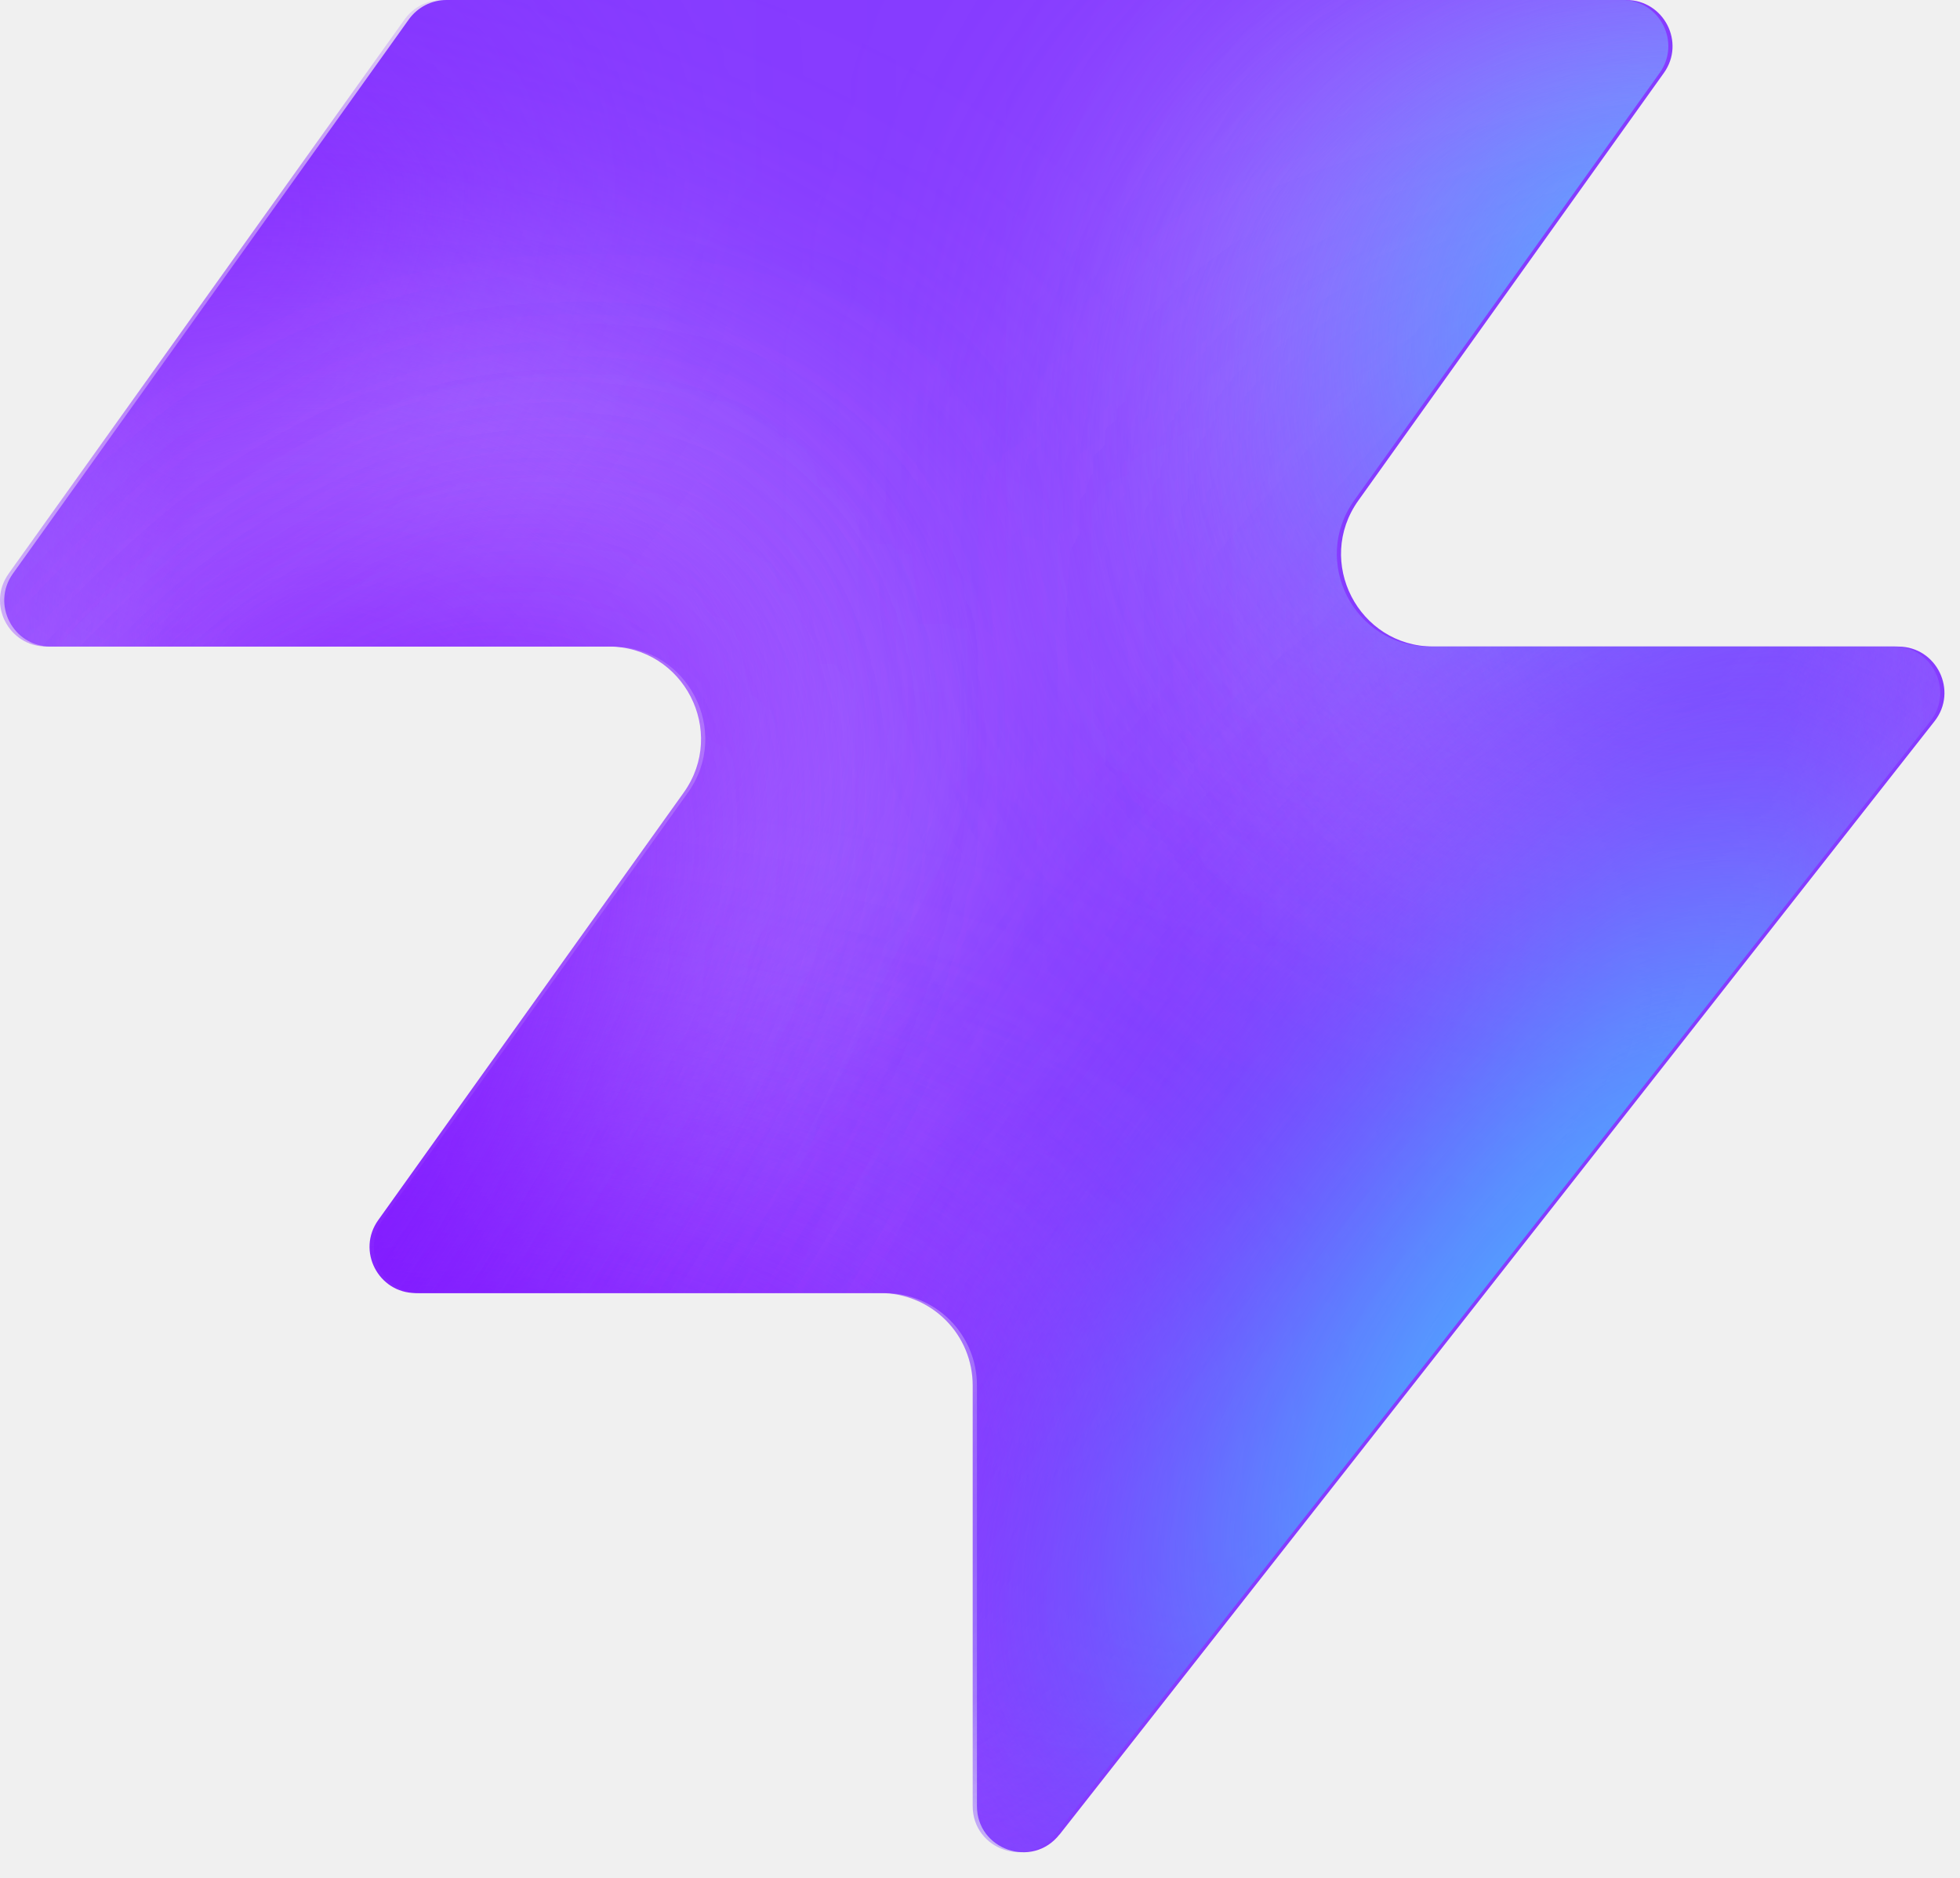
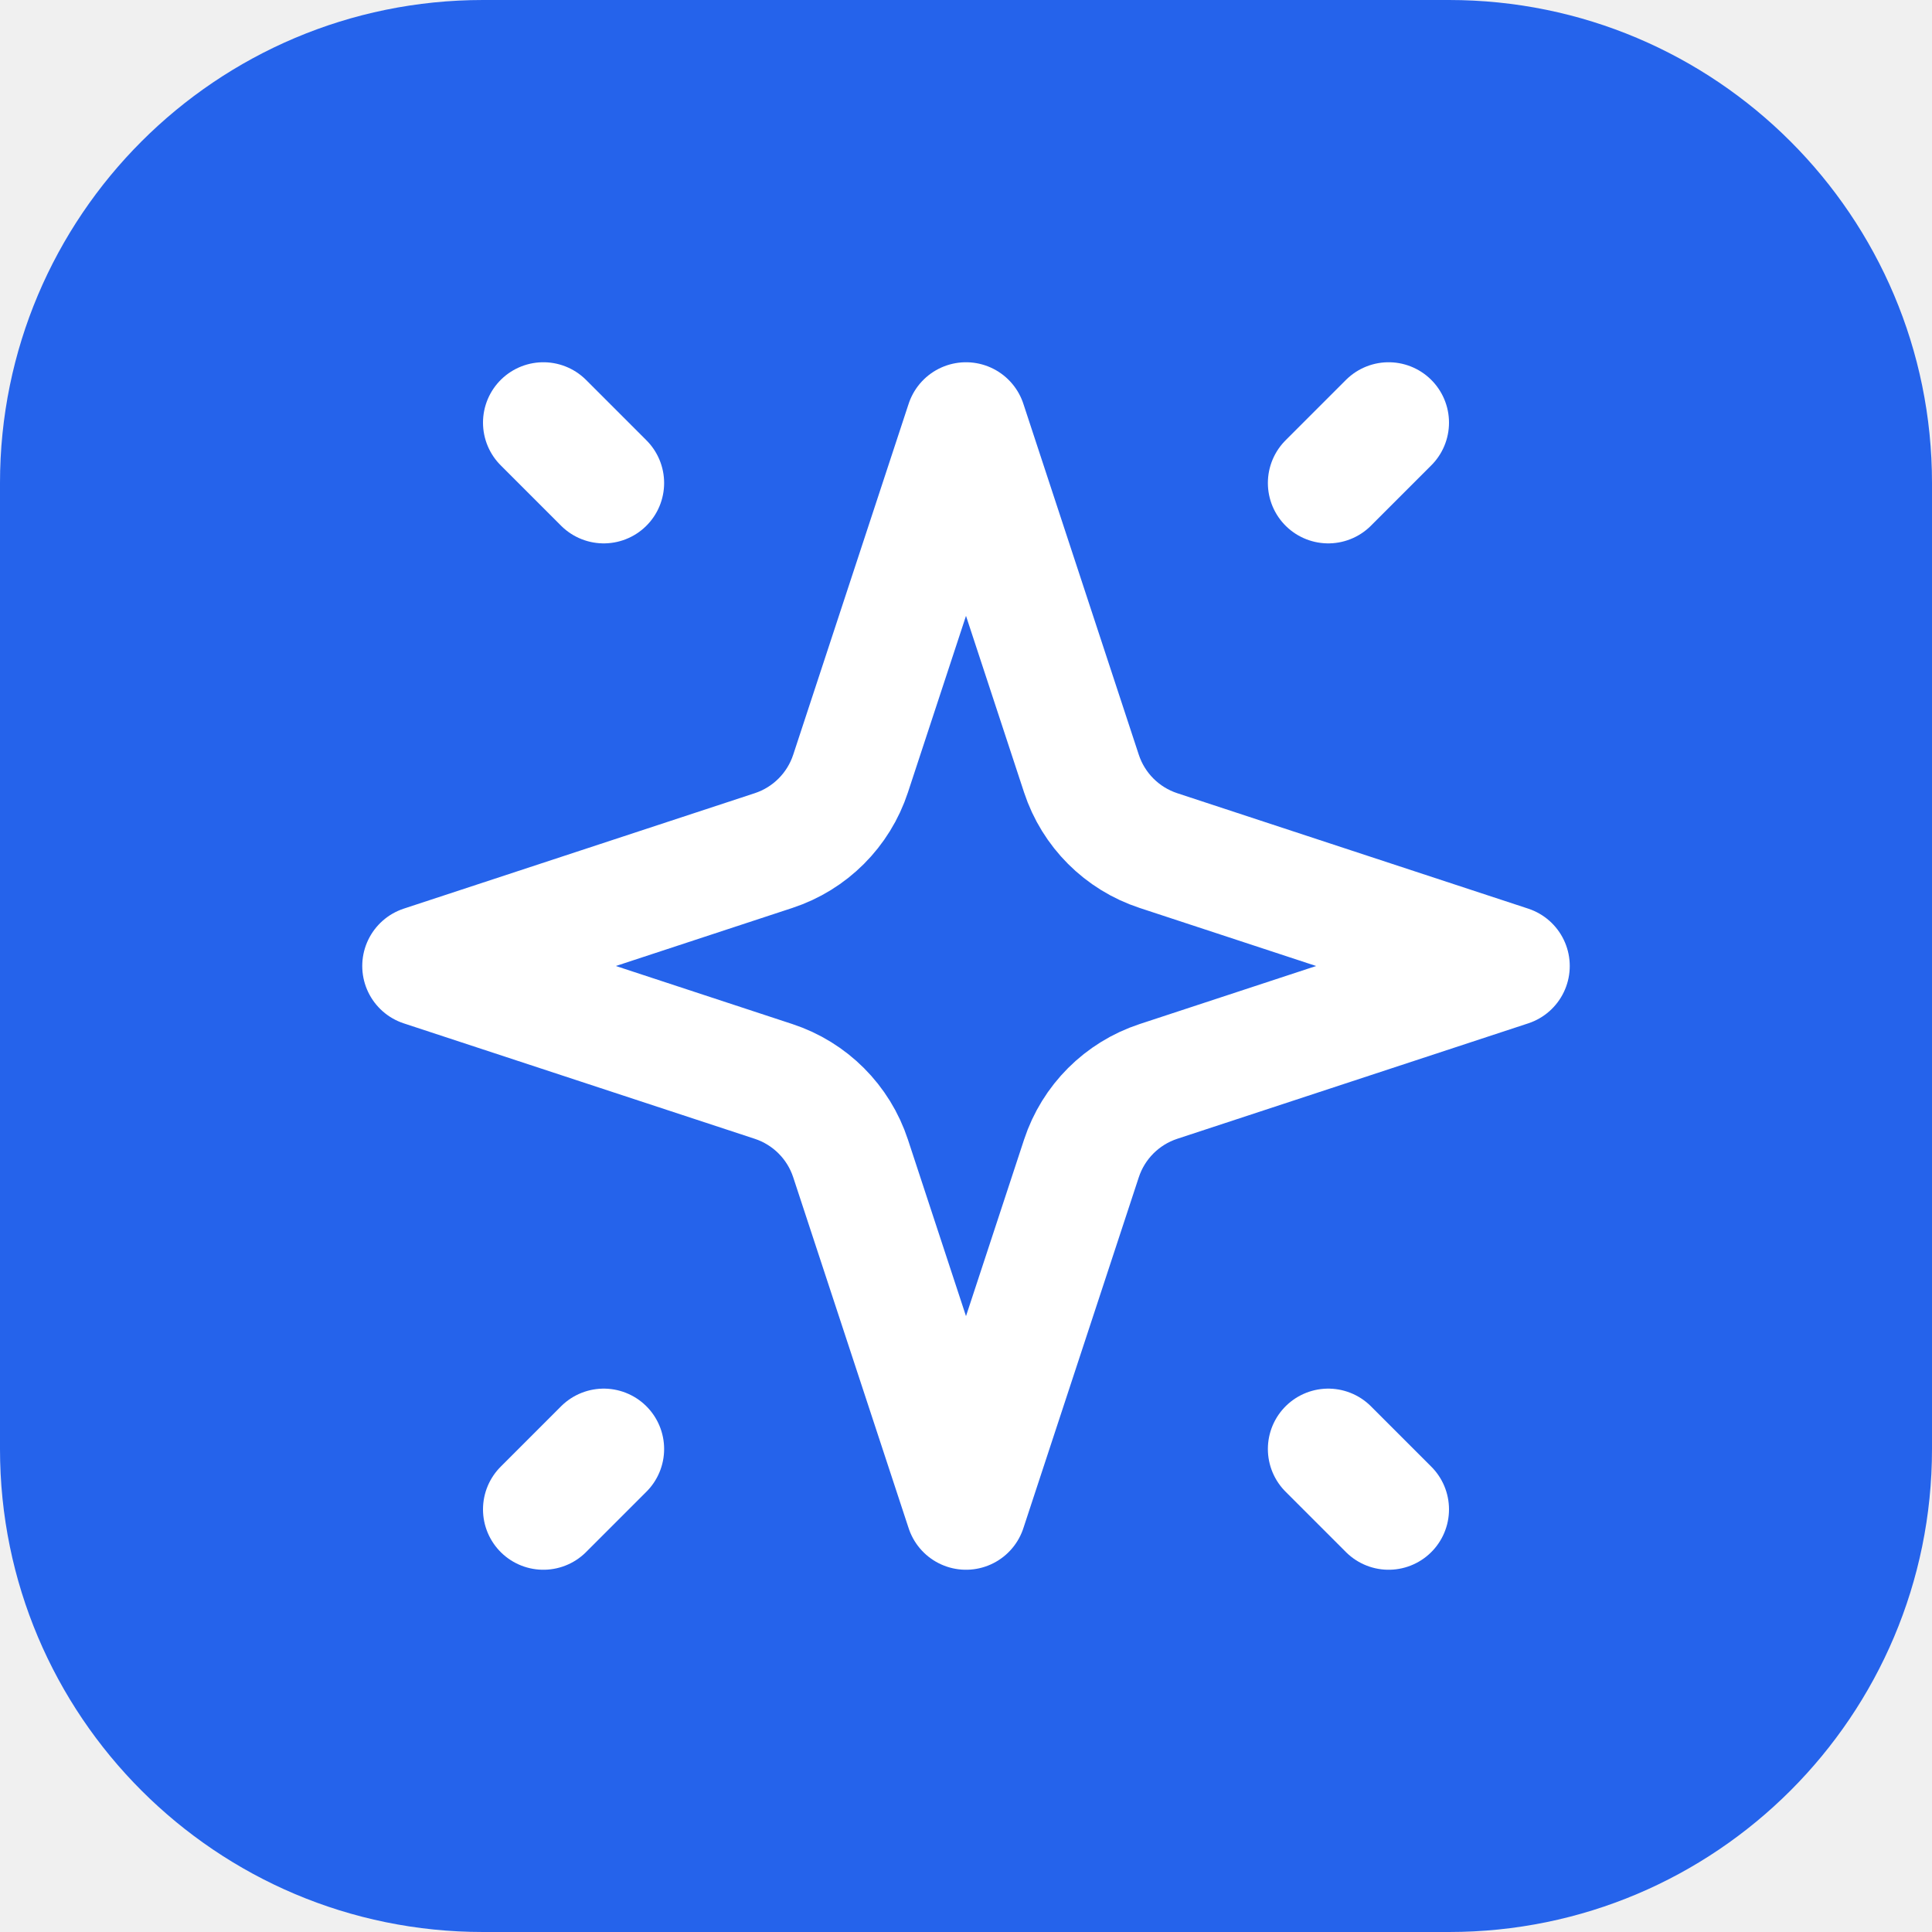
- <svg xmlns="http://www.w3.org/2000/svg" width="48" height="46" fill="none" viewBox="0 0 48 46">
-   <path fill="#863bff" d="M25.946 44.938c-.664.845-2.021.375-2.021-.698V33.937a2.26 2.26 0 0 0-2.262-2.262H10.287c-.92 0-1.456-1.04-.92-1.788l7.48-10.471c1.07-1.497 0-3.578-1.842-3.578H1.237c-.92 0-1.456-1.04-.92-1.788L10.013.474c.214-.297.556-.474.92-.474h28.894c.92 0 1.456 1.04.92 1.788l-7.48 10.471c-1.07 1.498 0 3.579 1.842 3.579h11.377c.943 0 1.473 1.088.89 1.83L25.947 44.94z" style="fill:#863bff;fill:color(display-p3 .525 .23 1);fill-opacity:1" />
-   <mask id="a" width="48" height="46" x="0" y="0" maskUnits="userSpaceOnUse" style="mask-type:alpha">
-     <path fill="#000" d="M25.842 44.938c-.664.844-2.021.375-2.021-.698V33.937a2.26 2.26 0 0 0-2.262-2.262H10.183c-.92 0-1.456-1.04-.92-1.788l7.48-10.471c1.07-1.498 0-3.579-1.842-3.579H1.133c-.92 0-1.456-1.04-.92-1.787L9.91.473c.214-.297.556-.474.92-.474h28.894c.92 0 1.456 1.04.92 1.788l-7.48 10.471c-1.07 1.498 0 3.578 1.842 3.578h11.377c.943 0 1.473 1.088.89 1.832L25.843 44.94z" style="fill:#000;fill-opacity:1" />
-   </mask>
-   <g mask="url(#a)">
-     <g filter="url(#b)">
-       <ellipse cx="5.508" cy="14.704" fill="#ede6ff" rx="5.508" ry="14.704" style="fill:#ede6ff;fill:color(display-p3 .927 .903 1);fill-opacity:1" transform="matrix(.00324 1 1 -.00324 -4.47 31.516)" />
-     </g>
-     <g filter="url(#c)">
-       <ellipse cx="10.399" cy="29.851" fill="#ede6ff" rx="10.399" ry="29.851" style="fill:#ede6ff;fill:color(display-p3 .927 .903 1);fill-opacity:1" transform="matrix(.00324 1 1 -.00324 -39.328 7.883)" />
-     </g>
-     <g filter="url(#d)">
-       <ellipse cx="5.508" cy="30.487" fill="#7e14ff" rx="5.508" ry="30.487" style="fill:#7e14ff;fill:color(display-p3 .492 .077 1);fill-opacity:1" transform="rotate(89.814 -25.913 -14.639)scale(1 -1)" />
-     </g>
-     <g filter="url(#e)">
-       <ellipse cx="5.508" cy="30.599" fill="#7e14ff" rx="5.508" ry="30.599" style="fill:#7e14ff;fill:color(display-p3 .492 .077 1);fill-opacity:1" transform="rotate(89.814 -32.644 -3.334)scale(1 -1)" />
-     </g>
-     <g filter="url(#f)">
-       <ellipse cx="5.508" cy="30.599" fill="#7e14ff" rx="5.508" ry="30.599" style="fill:#7e14ff;fill:color(display-p3 .492 .077 1);fill-opacity:1" transform="matrix(.00324 1 1 -.00324 -34.34 30.47)" />
-     </g>
-     <g filter="url(#g)">
-       <ellipse cx="14.072" cy="22.078" fill="#ede6ff" rx="14.072" ry="22.078" style="fill:#ede6ff;fill:color(display-p3 .927 .903 1);fill-opacity:1" transform="rotate(93.35 24.506 48.493)scale(-1 1)" />
-     </g>
-     <g filter="url(#h)">
-       <ellipse cx="3.47" cy="21.501" fill="#7e14ff" rx="3.47" ry="21.501" style="fill:#7e14ff;fill:color(display-p3 .492 .077 1);fill-opacity:1" transform="rotate(89.009 28.708 47.59)scale(-1 1)" />
-     </g>
-     <g filter="url(#i)">
-       <ellipse cx="3.47" cy="21.501" fill="#7e14ff" rx="3.47" ry="21.501" style="fill:#7e14ff;fill:color(display-p3 .492 .077 1);fill-opacity:1" transform="rotate(89.009 28.708 47.59)scale(-1 1)" />
-     </g>
-     <g filter="url(#j)">
-       <ellipse cx=".387" cy="8.972" fill="#7e14ff" rx="4.407" ry="29.108" style="fill:#7e14ff;fill:color(display-p3 .492 .077 1);fill-opacity:1" transform="rotate(39.51 .387 8.972)" />
-     </g>
-     <g filter="url(#k)">
-       <ellipse cx="47.523" cy="-6.092" fill="#7e14ff" rx="4.407" ry="29.108" style="fill:#7e14ff;fill:color(display-p3 .492 .077 1);fill-opacity:1" transform="rotate(37.892 47.523 -6.092)" />
-     </g>
-     <g filter="url(#l)">
-       <ellipse cx="41.412" cy="6.333" fill="#47bfff" rx="5.971" ry="9.665" style="fill:#47bfff;fill:color(display-p3 .28 .748 1);fill-opacity:1" transform="rotate(37.892 41.412 6.333)" />
-     </g>
-     <g filter="url(#m)">
-       <ellipse cx="-1.879" cy="38.332" fill="#7e14ff" rx="4.407" ry="29.108" style="fill:#7e14ff;fill:color(display-p3 .492 .077 1);fill-opacity:1" transform="rotate(37.892 -1.88 38.332)" />
-     </g>
-     <g filter="url(#n)">
-       <ellipse cx="-1.879" cy="38.332" fill="#7e14ff" rx="4.407" ry="29.108" style="fill:#7e14ff;fill:color(display-p3 .492 .077 1);fill-opacity:1" transform="rotate(37.892 -1.88 38.332)" />
-     </g>
-     <g filter="url(#o)">
-       <ellipse cx="35.651" cy="29.907" fill="#7e14ff" rx="4.407" ry="29.108" style="fill:#7e14ff;fill:color(display-p3 .492 .077 1);fill-opacity:1" transform="rotate(37.892 35.651 29.907)" />
-     </g>
-     <g filter="url(#p)">
-       <ellipse cx="38.418" cy="32.4" fill="#47bfff" rx="5.971" ry="15.297" style="fill:#47bfff;fill:color(display-p3 .28 .748 1);fill-opacity:1" transform="rotate(37.892 38.418 32.4)" />
-     </g>
+ <svg xmlns="http://www.w3.org/2000/svg" width="32" height="32" viewBox="0 0 32 32" fill="none">
+   <rect width="32" height="32" rx="8" fill="#2563eb" />
+   <g transform="translate(4, 4)">
+     <path d="m12 3-1.912 5.813a2 2 0 0 1-1.275 1.275L3 12l5.813 1.912a2 2 0 0 1 1.275 1.275L12 21l1.912-5.813a2 2 0 0 1 1.275-1.275L21 12l-5.813-1.912a2 2 0 0 1-1.275-1.275L12 3Z" stroke="white" stroke-width="2" stroke-linecap="round" stroke-linejoin="round" />
+     <path d="m5 3 1 1" stroke="white" stroke-width="2" stroke-linecap="round" stroke-linejoin="round" />
+     <path d="m19 3-1 1" stroke="white" stroke-width="2" stroke-linecap="round" stroke-linejoin="round" />
+     <path d="m5 21 1-1" stroke="white" stroke-width="2" stroke-linecap="round" stroke-linejoin="round" />
+     <path d="m19 21-1-1" stroke="white" stroke-width="2" stroke-linecap="round" stroke-linejoin="round" />
  </g>
-   <defs>
-     <filter id="b" width="60.045" height="41.654" x="-19.77" y="16.149" color-interpolation-filters="sRGB" filterUnits="userSpaceOnUse">
-       <feFlood flood-opacity="0" result="BackgroundImageFix" />
-       <feBlend in="SourceGraphic" in2="BackgroundImageFix" result="shape" />
-       <feGaussianBlur result="effect1_foregroundBlur_2002_17158" stdDeviation="7.659" />
-     </filter>
-     <filter id="c" width="90.34" height="51.437" x="-54.613" y="-7.533" color-interpolation-filters="sRGB" filterUnits="userSpaceOnUse">
-       <feFlood flood-opacity="0" result="BackgroundImageFix" />
-       <feBlend in="SourceGraphic" in2="BackgroundImageFix" result="shape" />
-       <feGaussianBlur result="effect1_foregroundBlur_2002_17158" stdDeviation="7.659" />
-     </filter>
-     <filter id="d" width="79.355" height="29.4" x="-49.64" y="2.03" color-interpolation-filters="sRGB" filterUnits="userSpaceOnUse">
-       <feFlood flood-opacity="0" result="BackgroundImageFix" />
-       <feBlend in="SourceGraphic" in2="BackgroundImageFix" result="shape" />
-       <feGaussianBlur result="effect1_foregroundBlur_2002_17158" stdDeviation="4.596" />
-     </filter>
-     <filter id="e" width="79.579" height="29.4" x="-45.045" y="20.029" color-interpolation-filters="sRGB" filterUnits="userSpaceOnUse">
-       <feFlood flood-opacity="0" result="BackgroundImageFix" />
-       <feBlend in="SourceGraphic" in2="BackgroundImageFix" result="shape" />
-       <feGaussianBlur result="effect1_foregroundBlur_2002_17158" stdDeviation="4.596" />
-     </filter>
-     <filter id="f" width="79.579" height="29.4" x="-43.513" y="21.178" color-interpolation-filters="sRGB" filterUnits="userSpaceOnUse">
-       <feFlood flood-opacity="0" result="BackgroundImageFix" />
-       <feBlend in="SourceGraphic" in2="BackgroundImageFix" result="shape" />
-       <feGaussianBlur result="effect1_foregroundBlur_2002_17158" stdDeviation="4.596" />
-     </filter>
-     <filter id="g" width="74.749" height="58.852" x="15.756" y="-17.901" color-interpolation-filters="sRGB" filterUnits="userSpaceOnUse">
-       <feFlood flood-opacity="0" result="BackgroundImageFix" />
-       <feBlend in="SourceGraphic" in2="BackgroundImageFix" result="shape" />
-       <feGaussianBlur result="effect1_foregroundBlur_2002_17158" stdDeviation="7.659" />
-     </filter>
-     <filter id="h" width="61.377" height="25.362" x="23.548" y="2.284" color-interpolation-filters="sRGB" filterUnits="userSpaceOnUse">
-       <feFlood flood-opacity="0" result="BackgroundImageFix" />
-       <feBlend in="SourceGraphic" in2="BackgroundImageFix" result="shape" />
-       <feGaussianBlur result="effect1_foregroundBlur_2002_17158" stdDeviation="4.596" />
-     </filter>
-     <filter id="i" width="61.377" height="25.362" x="23.548" y="2.284" color-interpolation-filters="sRGB" filterUnits="userSpaceOnUse">
-       <feFlood flood-opacity="0" result="BackgroundImageFix" />
-       <feBlend in="SourceGraphic" in2="BackgroundImageFix" result="shape" />
-       <feGaussianBlur result="effect1_foregroundBlur_2002_17158" stdDeviation="4.596" />
-     </filter>
-     <filter id="j" width="56.045" height="63.649" x="-27.636" y="-22.853" color-interpolation-filters="sRGB" filterUnits="userSpaceOnUse">
-       <feFlood flood-opacity="0" result="BackgroundImageFix" />
-       <feBlend in="SourceGraphic" in2="BackgroundImageFix" result="shape" />
-       <feGaussianBlur result="effect1_foregroundBlur_2002_17158" stdDeviation="4.596" />
-     </filter>
-     <filter id="k" width="54.814" height="64.646" x="20.116" y="-38.415" color-interpolation-filters="sRGB" filterUnits="userSpaceOnUse">
-       <feFlood flood-opacity="0" result="BackgroundImageFix" />
-       <feBlend in="SourceGraphic" in2="BackgroundImageFix" result="shape" />
-       <feGaussianBlur result="effect1_foregroundBlur_2002_17158" stdDeviation="4.596" />
-     </filter>
-     <filter id="l" width="33.541" height="35.313" x="24.641" y="-11.323" color-interpolation-filters="sRGB" filterUnits="userSpaceOnUse">
-       <feFlood flood-opacity="0" result="BackgroundImageFix" />
-       <feBlend in="SourceGraphic" in2="BackgroundImageFix" result="shape" />
-       <feGaussianBlur result="effect1_foregroundBlur_2002_17158" stdDeviation="4.596" />
-     </filter>
-     <filter id="m" width="54.814" height="64.646" x="-29.286" y="6.009" color-interpolation-filters="sRGB" filterUnits="userSpaceOnUse">
-       <feFlood flood-opacity="0" result="BackgroundImageFix" />
-       <feBlend in="SourceGraphic" in2="BackgroundImageFix" result="shape" />
-       <feGaussianBlur result="effect1_foregroundBlur_2002_17158" stdDeviation="4.596" />
-     </filter>
-     <filter id="n" width="54.814" height="64.646" x="-29.286" y="6.009" color-interpolation-filters="sRGB" filterUnits="userSpaceOnUse">
-       <feFlood flood-opacity="0" result="BackgroundImageFix" />
-       <feBlend in="SourceGraphic" in2="BackgroundImageFix" result="shape" />
-       <feGaussianBlur result="effect1_foregroundBlur_2002_17158" stdDeviation="4.596" />
-     </filter>
-     <filter id="o" width="54.814" height="64.646" x="8.244" y="-2.416" color-interpolation-filters="sRGB" filterUnits="userSpaceOnUse">
-       <feFlood flood-opacity="0" result="BackgroundImageFix" />
-       <feBlend in="SourceGraphic" in2="BackgroundImageFix" result="shape" />
-       <feGaussianBlur result="effect1_foregroundBlur_2002_17158" stdDeviation="4.596" />
-     </filter>
-     <filter id="p" width="39.409" height="43.623" x="18.713" y="10.588" color-interpolation-filters="sRGB" filterUnits="userSpaceOnUse">
-       <feFlood flood-opacity="0" result="BackgroundImageFix" />
-       <feBlend in="SourceGraphic" in2="BackgroundImageFix" result="shape" />
-       <feGaussianBlur result="effect1_foregroundBlur_2002_17158" stdDeviation="4.596" />
-     </filter>
-   </defs>
</svg>
